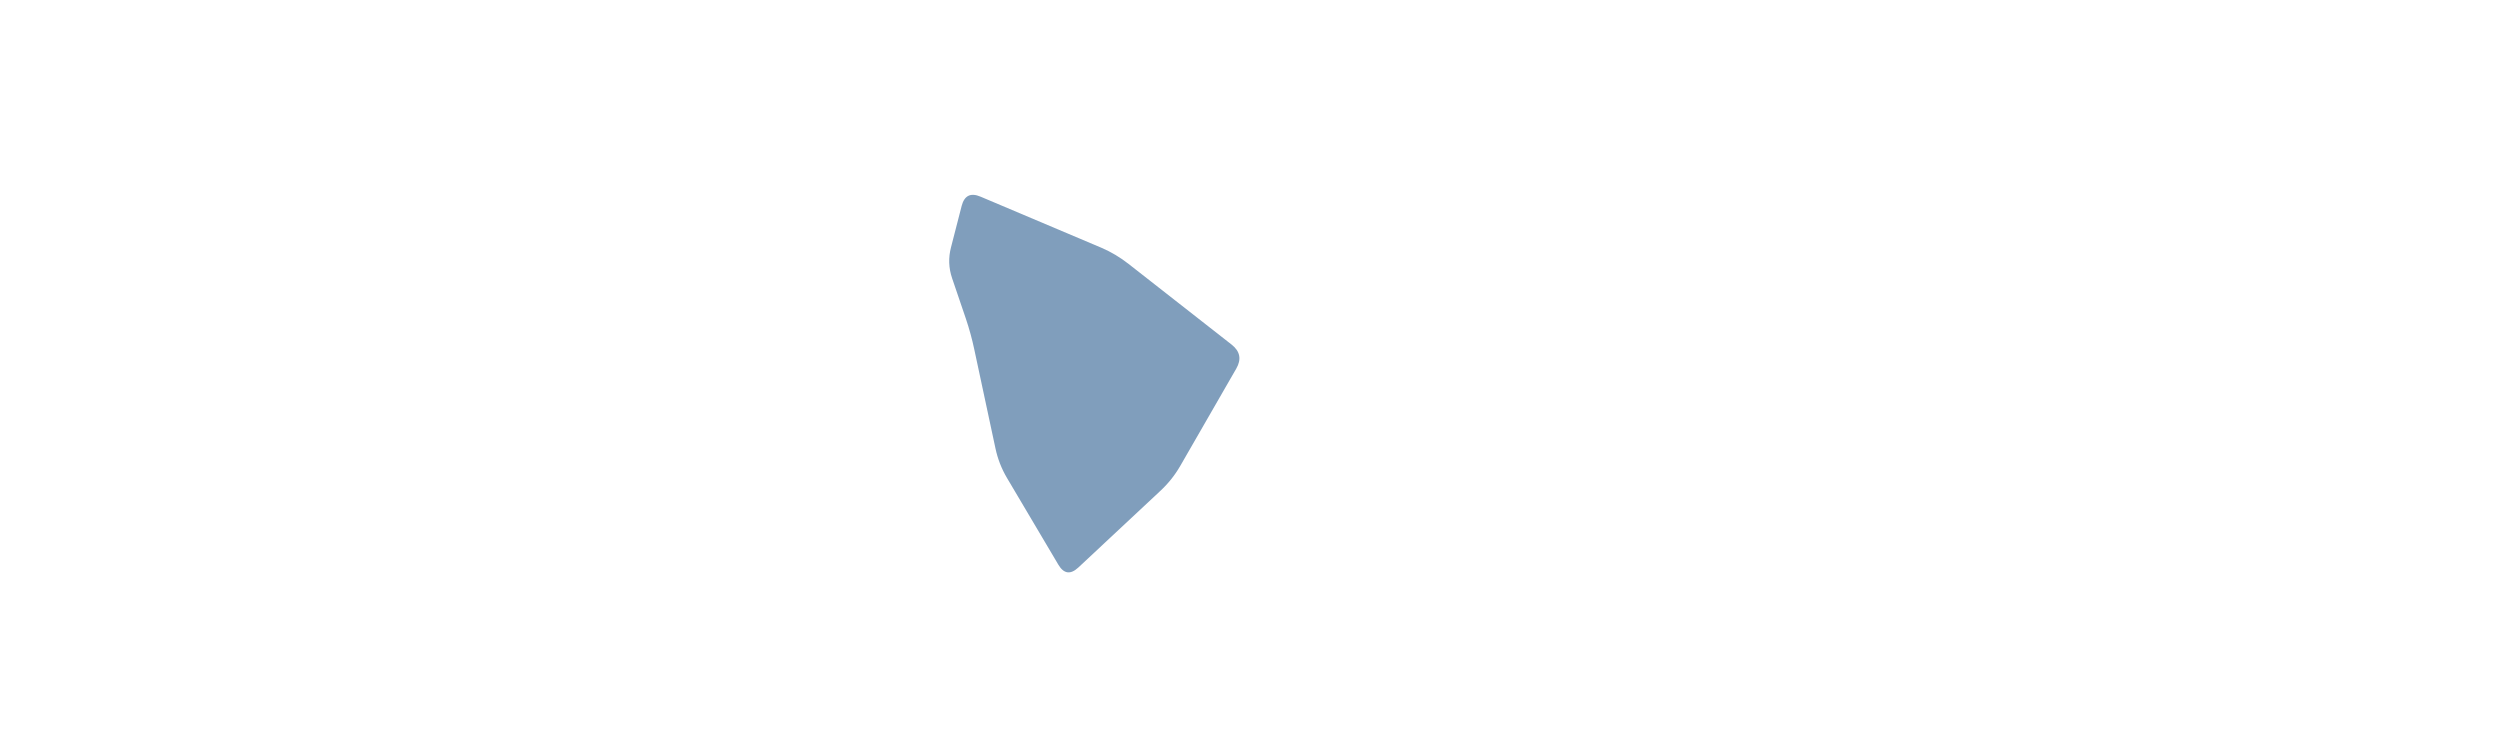
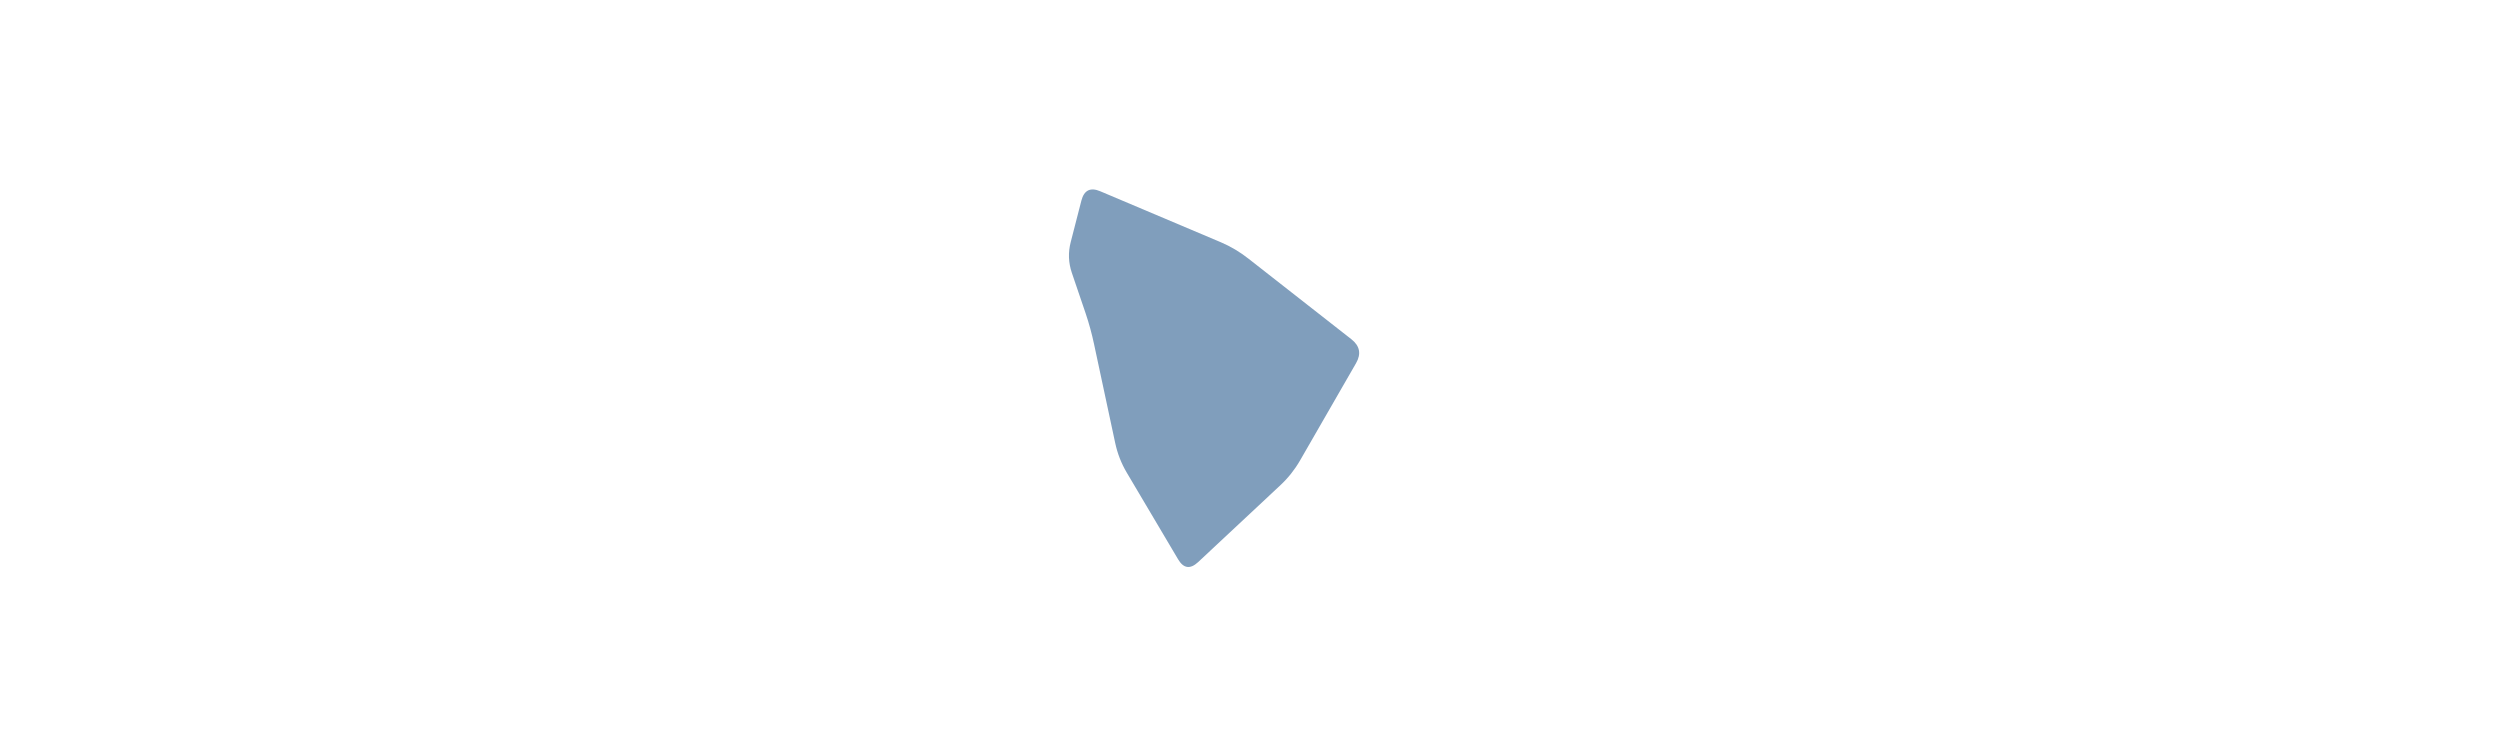
<svg xmlns="http://www.w3.org/2000/svg" height="280" preserveAspectRatio="none" version="1.1" width="930">
  <rect fill="none" height="280" width="1024" x="0" y="0" />
-   <g transform="scale(4) translate(-11.13636, 0.5)">
+   <g transform="scale(4)">
    <path d="M 125.68 31.55 Q 126.86 32.48, 126.11 33.78 L 120.90 42.83 Q 120.15 44.13, 119.05 45.15 L 111.42 52.28 Q 110.32 53.30, 109.56 52.01 L 104.78 43.94 Q 104.02 42.65, 103.71 41.18 L 101.75 32.02 Q 101.44 30.55, 100.96 29.13 L 99.68 25.37 Q 99.20 23.95, 99.58 22.50 L 100.57 18.65 Q 100.95 17.20, 102.33 17.79 L 113.54 22.53 Q 114.92 23.12, 116.10 24.05 L 125.68 31.55" fill="#6187ac" fill-opacity="0.804" label="middle" layer="1" />
  </g>
</svg>
